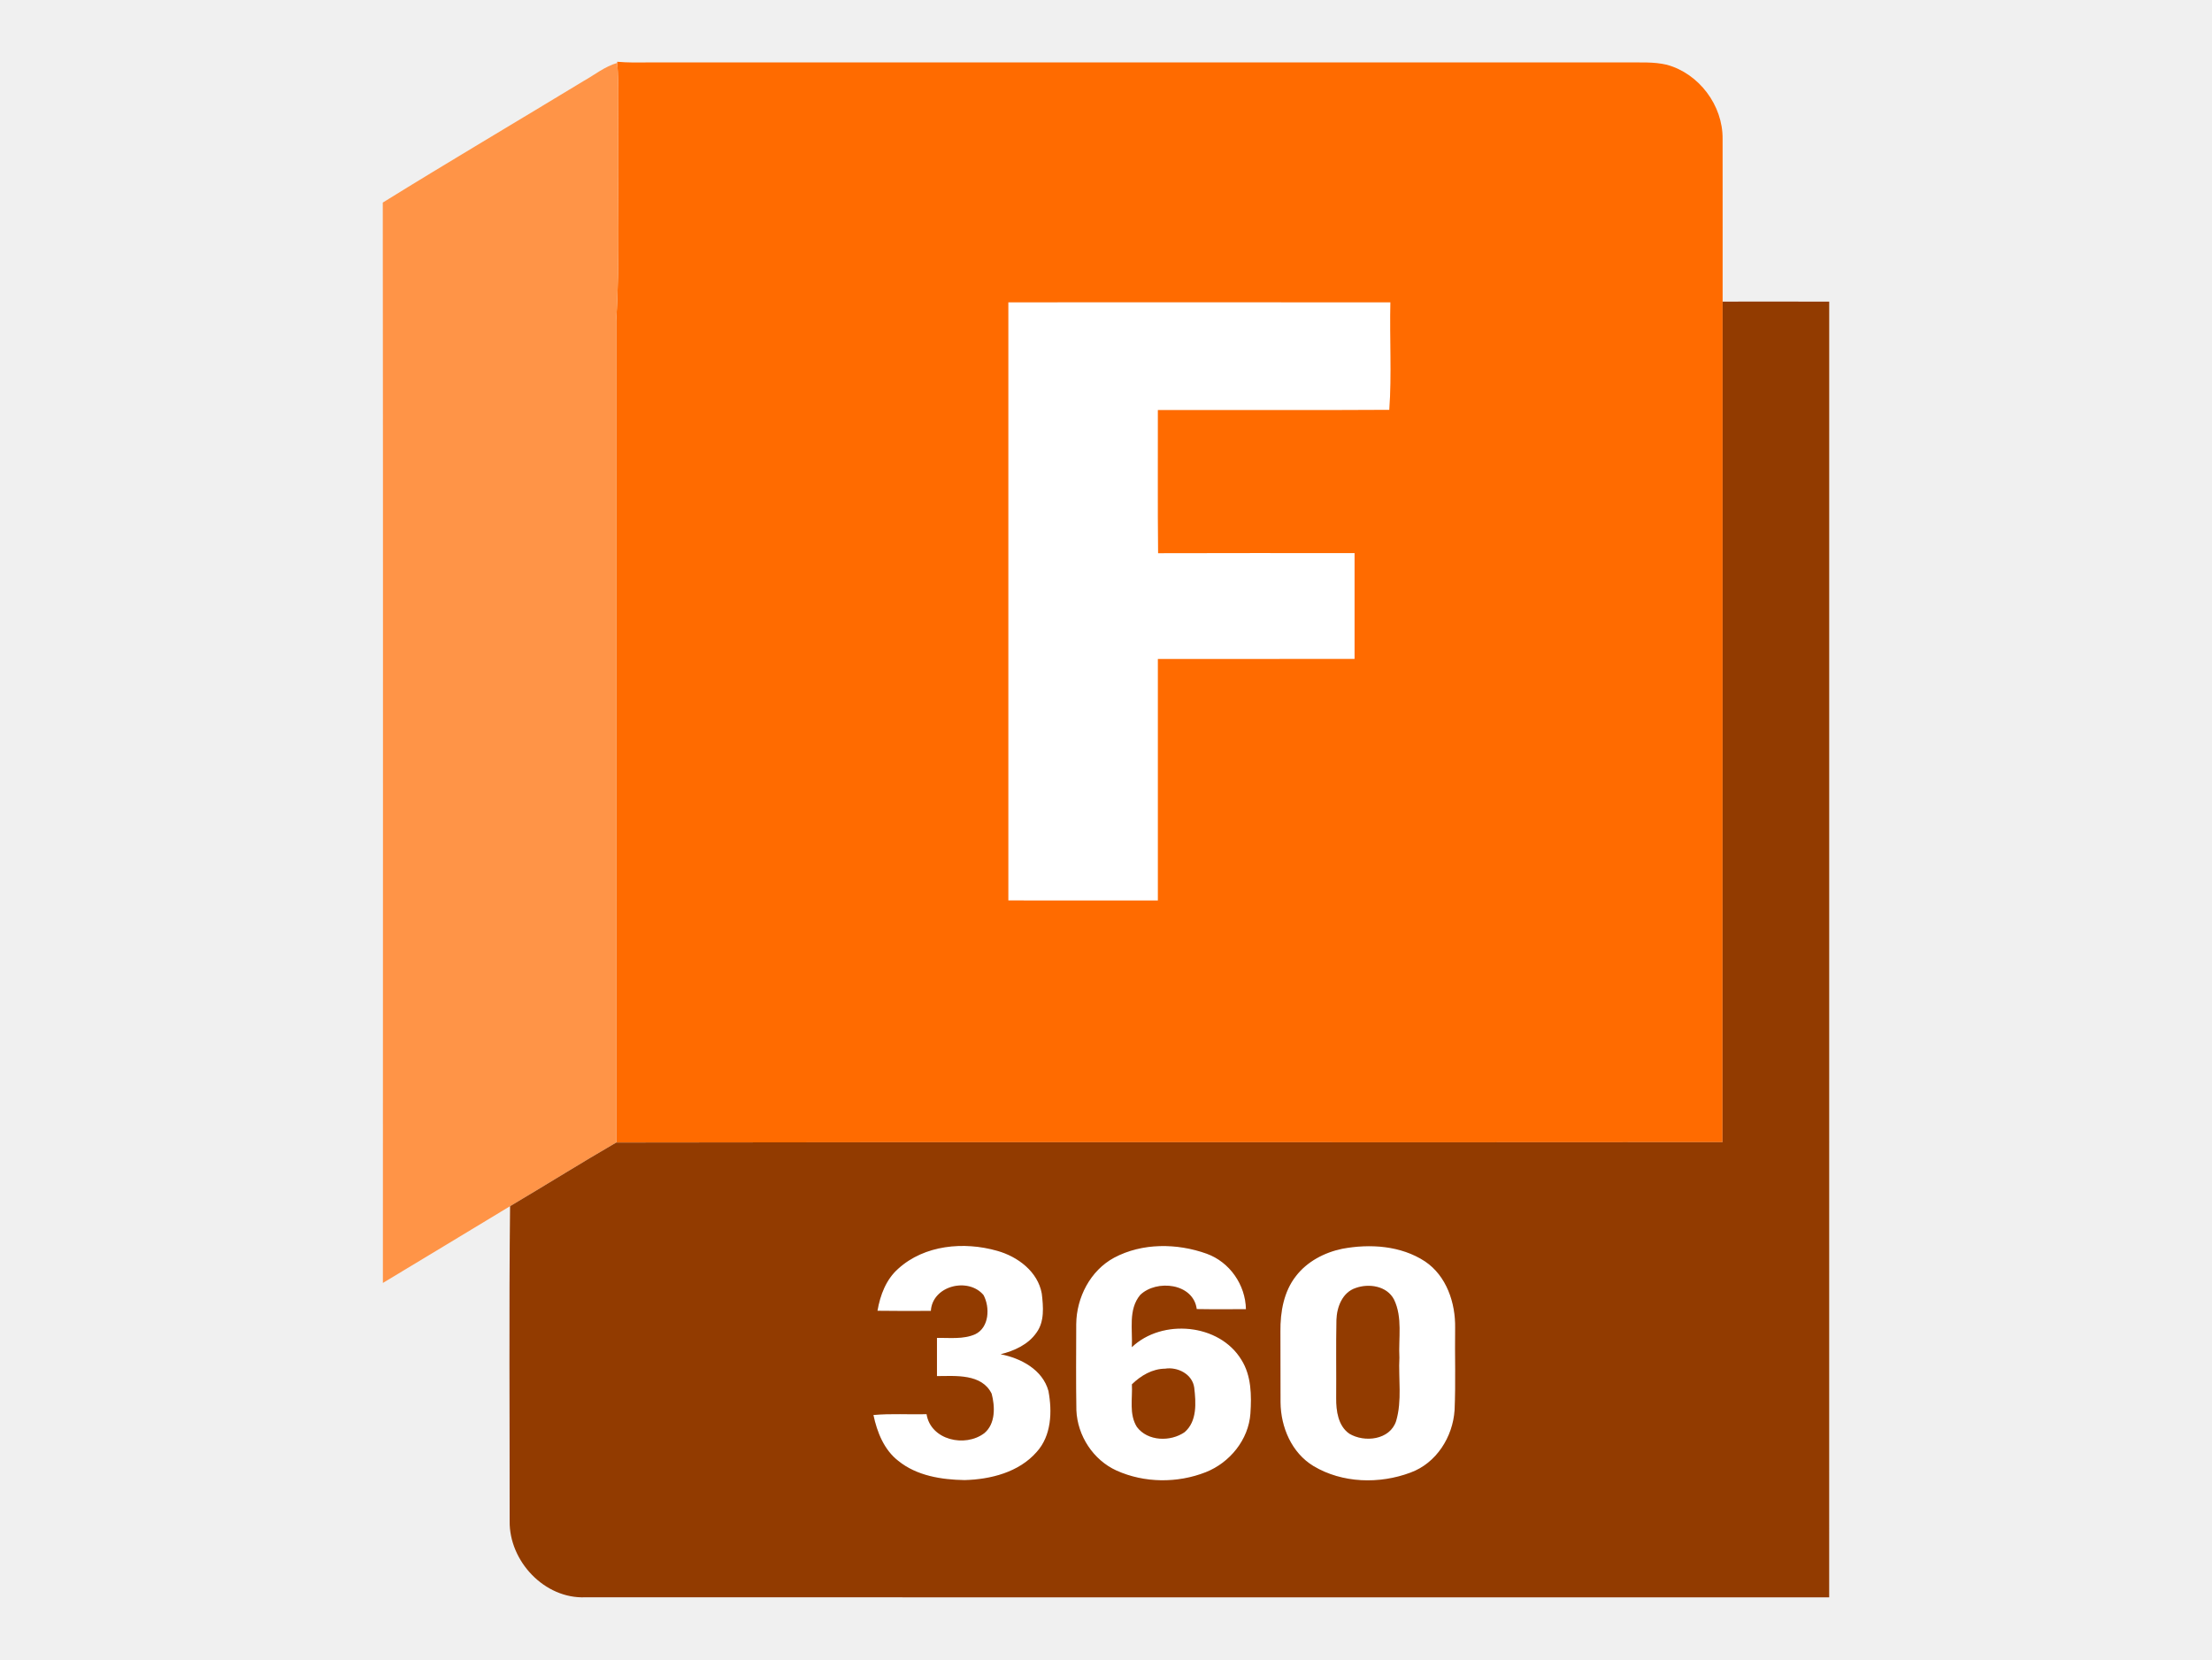
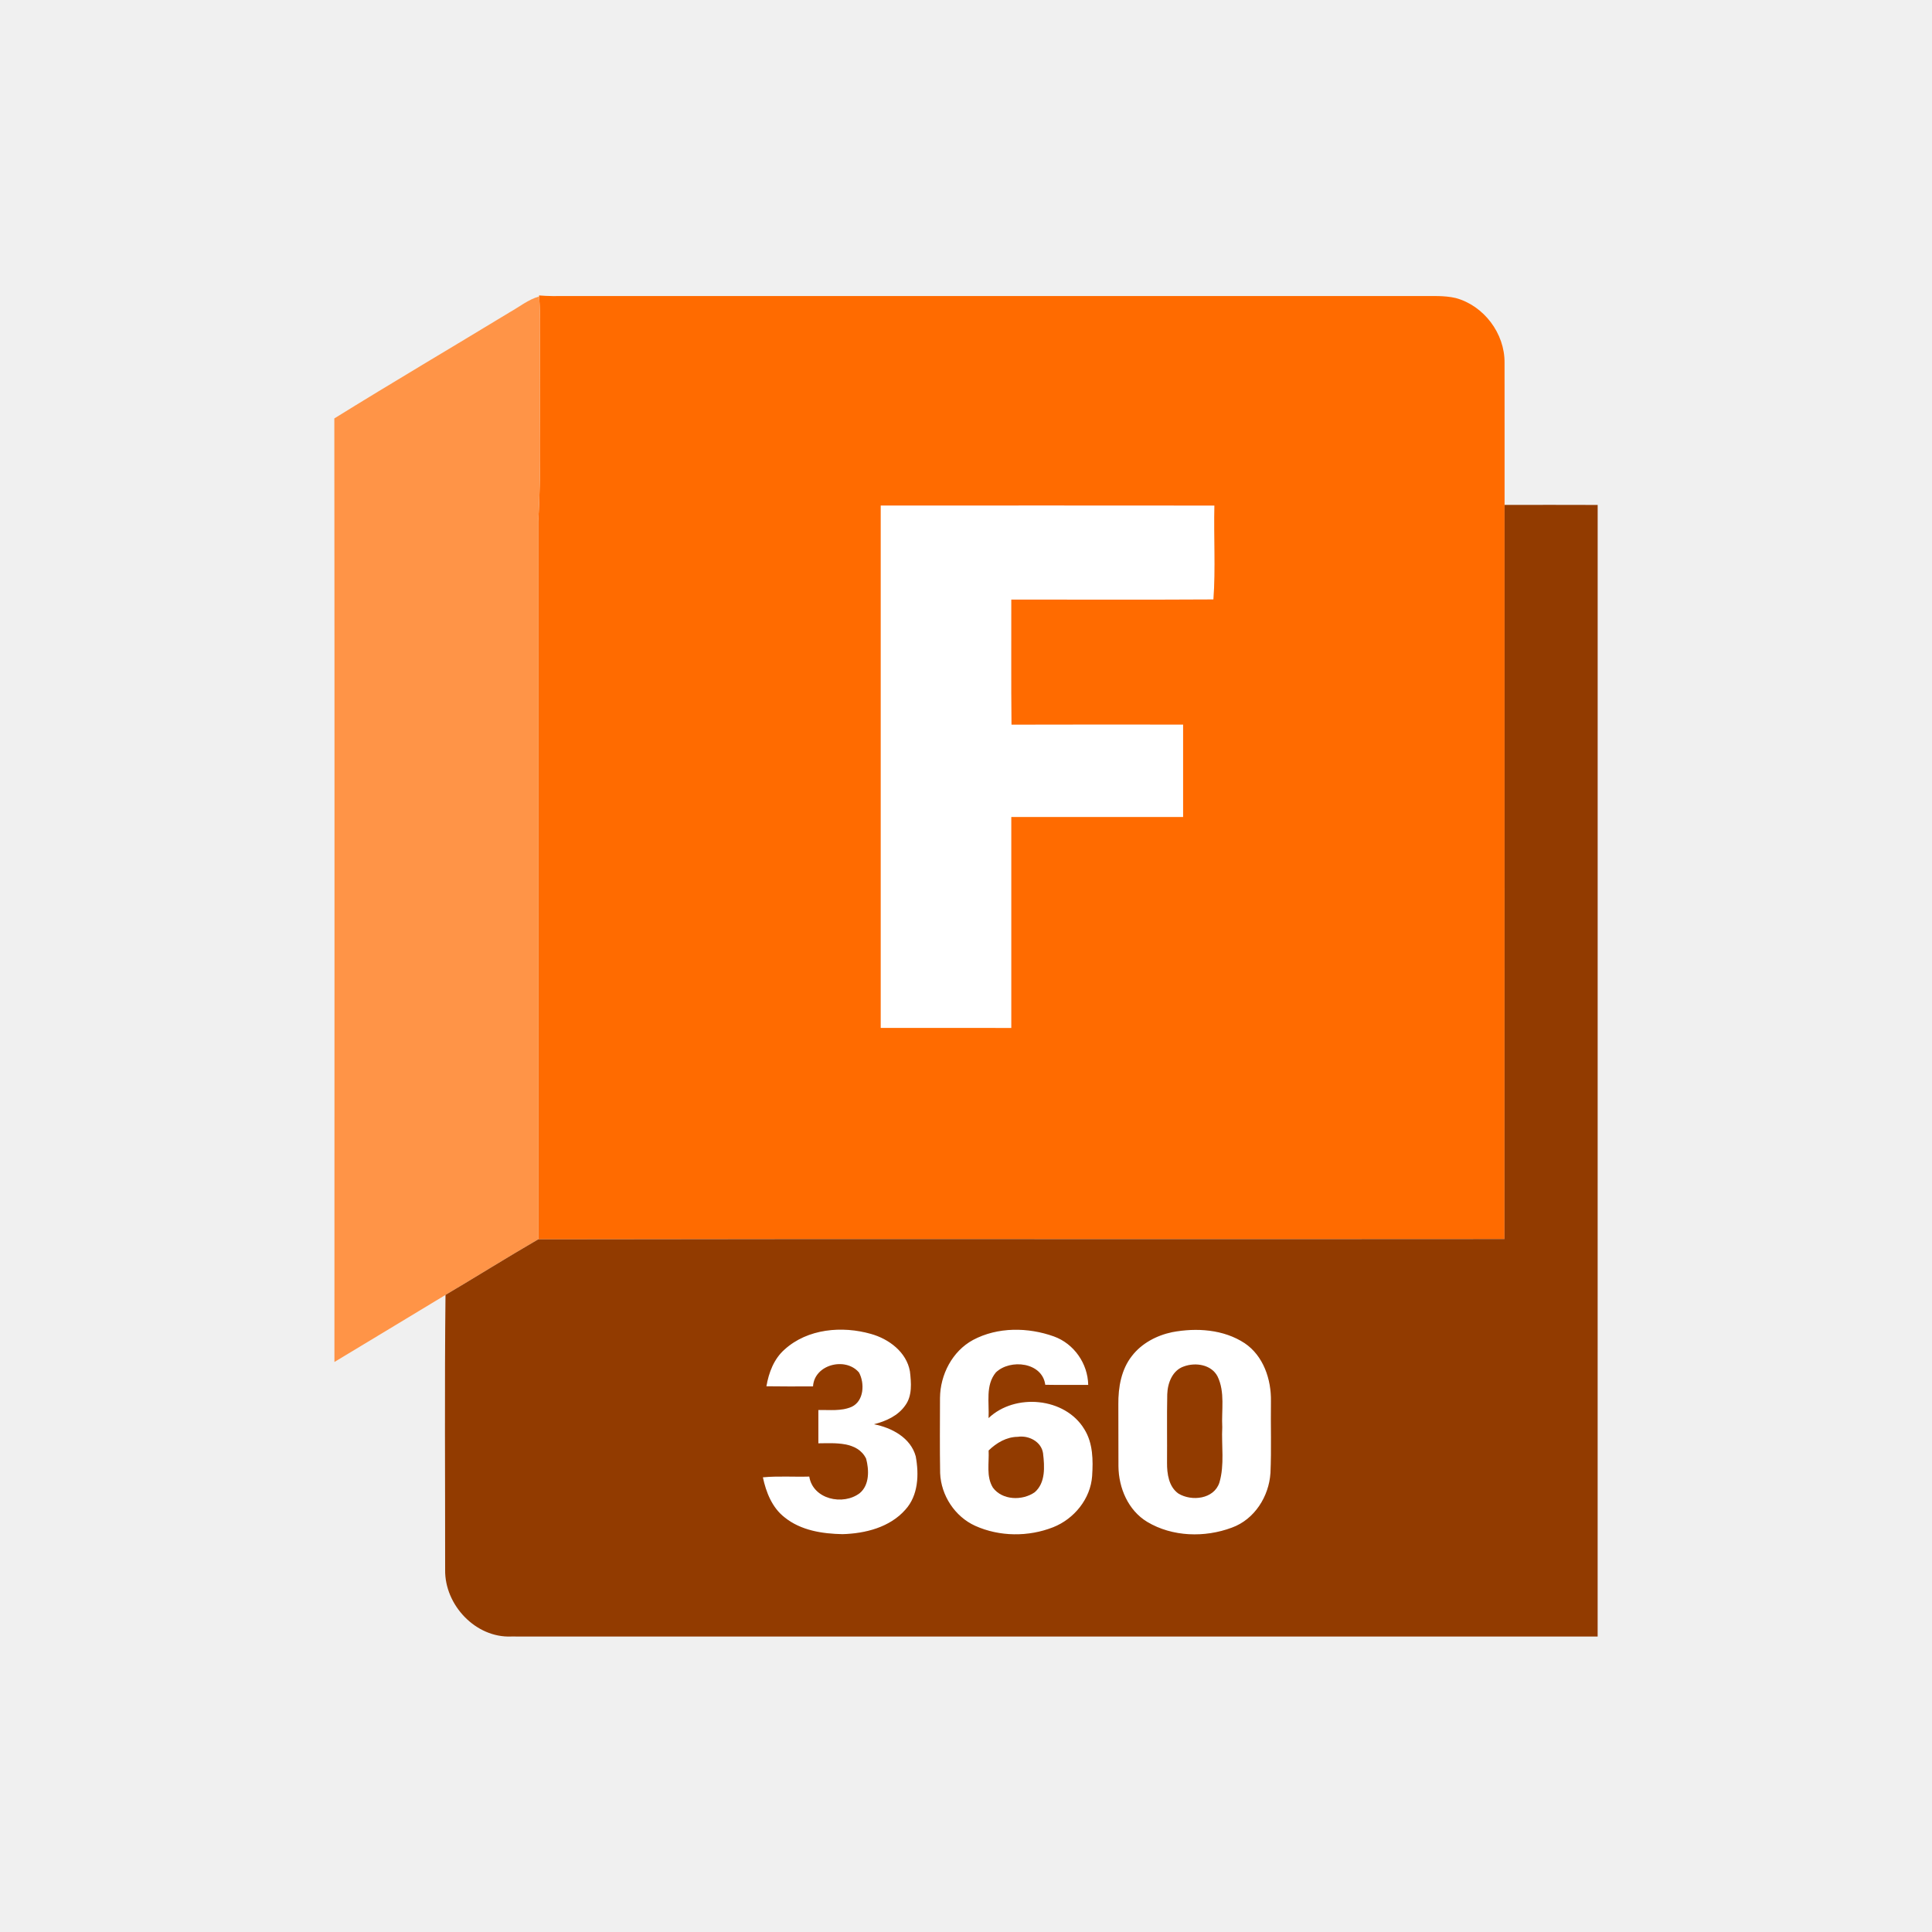
- <svg xmlns="http://www.w3.org/2000/svg" viewBox="0 0 853.333 640" height="640" width="853.333" xml:space="preserve" id="svg2" version="1.1">
+ <svg xmlns="http://www.w3.org/2000/svg" viewBox="0 0 853.333 640" height="256" width="256" xml:space="preserve" id="svg2" version="1.1">
  <defs id="defs6">
    <clipPath id="clipPath18" clipPathUnits="userSpaceOnUse">
      <path id="path16" d="M 0,480 H 640 V 0 H 0 Z" />
    </clipPath>
  </defs>
  <g transform="matrix(1.333333,0,0,-1.333333,0,640)" id="g10">
    <g id="g12">
      <g clip-path="url(#clipPath18)" id="g14">
        <g transform="translate(291.7427,392.5381)" id="g20">
          <path id="path22" style="fill:#ffffff;fill-opacity:1;fill-rule:nonzero;stroke:none" d="m 0,0 c 36.85,0 73.69,0.043 110.541,-0.011 -0.258,-10.342 0.429,-20.908 -0.323,-31.099 -22.306,-0.14 -44.634,-0.011 -66.95,-0.054 0.043,-13.814 -0.086,-27.616 0.065,-41.419 18.952,0.075 37.893,0.021 56.844,0.021 v -30.615 c -18.972,-0.021 -37.935,0 -56.909,-0.011 v -69.874 c -14.426,0 -28.842,-0.01 -43.268,0.011 z" />
        </g>
        <g transform="translate(259.8911,112.957)" id="g24">
          <path id="path26" style="fill:#ffffff;fill-opacity:1;fill-rule:nonzero;stroke:none" d="m 0,0 c 7.611,6.912 19.049,7.901 28.616,5.171 5.945,-1.656 11.803,-6.021 12.921,-12.416 0.43,-3.731 0.828,-8.02 -1.526,-11.244 -2.386,-3.462 -6.428,-5.279 -10.395,-6.268 5.869,-1.129 12.169,-4.461 13.845,-10.632 1.108,-5.976 0.882,-12.942 -3.44,-17.673 -5.159,-5.858 -13.286,-7.9 -20.822,-8.104 -6.686,0.118 -13.824,1.225 -19.178,5.558 -4.138,3.203 -6.148,8.309 -7.202,13.275 5.106,0.474 10.244,0.097 15.372,0.247 1.205,-7.535 11.169,-9.707 16.705,-5.504 3.269,2.709 3.118,7.687 2.129,11.417 -2.849,5.826 -10.395,5.127 -15.824,5.095 -0.011,3.687 -0.011,7.364 0,11.04 3.688,0.086 7.568,-0.462 11.051,1.064 4.096,1.957 4.322,7.794 2.419,11.341 C 20.263,-2.376 9.879,-4.902 9.438,-12.212 4.289,-12.233 -0.86,-12.266 -6.009,-12.18 -5.235,-7.654 -3.526,-3.106 0,0" />
        </g>
        <g transform="translate(327.4971,79.5039)" id="g28">
          <path id="path30" style="fill:#ffffff;fill-opacity:1;fill-rule:nonzero;stroke:none" d="m 0,0 c 0.215,-4.085 -0.871,-8.622 1.43,-12.319 3.117,-4.203 9.76,-4.354 13.824,-1.516 3.654,3.139 3.278,8.546 2.773,12.878 C 17.5,2.935 13.254,5.095 9.621,4.525 5.891,4.482 2.611,2.536 0,0 m -5.16,36.624 c 8.148,4.343 18.221,4.235 26.788,1.161 6.665,-2.408 11.233,-8.986 11.362,-16.05 -4.74,0 -9.491,-0.053 -14.232,0.033 C 17.779,29.271 7.127,30.422 2.396,25.853 -1.118,21.617 0.247,15.78 -0.021,10.738 8.718,19.069 25.305,17.629 31.69,7.073 34.582,2.472 34.636,-3.204 34.291,-8.449 33.765,-16.018 28.325,-22.672 21.37,-25.424 c -8.191,-3.224 -17.759,-3.16 -25.81,0.463 -6.762,3.064 -11.32,10.083 -11.631,17.457 -0.14,8.32 -0.054,16.63 -0.043,24.95 0.086,7.687 4.074,15.459 10.954,19.178" />
        </g>
        <g transform="translate(392.2002,107.3564)" id="g32">
          <path id="path34" style="fill:#ffffff;fill-opacity:1;fill-rule:nonzero;stroke:none" d="m 0,0 c -3.806,-1.269 -5.418,-5.504 -5.526,-9.213 -0.161,-7.557 -0.011,-15.125 -0.076,-22.692 -0.021,-3.645 0.56,-7.945 3.774,-10.213 4.407,-2.666 11.771,-1.849 13.566,3.634 1.763,5.944 0.634,12.244 0.947,18.349 -0.302,5.579 0.977,11.6 -1.559,16.823 C 9.083,0.623 3.848,1.408 0,0 m -3.892,11.352 c 8.041,1.515 17.006,0.946 24.004,-3.656 6.214,-4.181 8.825,-11.974 8.707,-19.209 -0.118,-7.923 0.195,-15.867 -0.161,-23.79 -0.494,-7.771 -5.278,-15.372 -12.76,-18.092 -8.975,-3.375 -19.736,-3.095 -28.067,1.892 -6.321,3.816 -9.471,11.256 -9.535,18.437 -0.054,6.837 0.021,13.684 -0.032,20.532 -0.054,5.59 0.956,11.502 4.493,15.995 3.235,4.214 8.213,6.815 13.351,7.891" />
        </g>
        <g transform="translate(291.7427,392.5381)" id="g36">
          <path id="path38" style="fill:#ff6b00;fill-opacity:1;fill-rule:nonzero;stroke:none" d="m 0,0 v -173.051 c 14.426,-0.021 28.842,-0.011 43.268,-0.011 v 69.874 c 18.974,0.011 37.937,-0.01 56.909,0.011 v 30.615 c -18.951,0 -37.892,0.054 -56.844,-0.021 -0.151,13.803 -0.022,27.605 -0.065,41.419 22.316,0.043 44.644,-0.086 66.95,0.054 0.752,10.191 0.065,20.757 0.323,31.099 C 73.69,0.043 36.85,0 0,0 m -113.174,69.594 c 3.042,-0.269 6.085,-0.226 9.137,-0.194 94.266,0 188.531,-0.01 282.806,0 3.902,-0.053 7.869,0.237 11.718,-0.666 9.342,-2.526 16.286,-11.771 16.168,-21.457 0.032,-15.694 0,-31.378 0.011,-47.073 -0.022,-81.064 0.032,-162.118 -0.022,-243.183 -106.703,-0.118 -213.395,0.098 -320.086,-0.107 -0.011,79.27 0,158.528 -0.011,237.786 1.128,17.866 0.354,35.797 0.58,53.696 -0.097,6.955 0.269,13.92 -0.279,20.865 z" />
        </g>
        <g transform="translate(168.8511,456.5635)" id="g40">
          <path id="path42" style="fill:#ff9447;fill-opacity:1;fill-rule:nonzero;stroke:none" d="m 0,0 c 3.214,1.795 6.149,4.214 9.739,5.235 0.549,-6.944 0.183,-13.91 0.28,-20.865 -0.226,-17.898 0.548,-35.829 -0.581,-53.695 0.011,-79.258 0,-158.517 0.011,-237.786 -10.32,-5.988 -20.446,-12.33 -30.723,-18.414 -12.244,-7.428 -24.531,-14.803 -36.796,-22.209 0.01,104.187 0.075,208.374 -0.033,312.561 C -38.86,-23.251 -19.35,-11.75 0,0" />
        </g>
        <g transform="translate(388.3086,118.708)" id="g44">
          <path id="path46" style="fill:#923b00;fill-opacity:1;fill-rule:nonzero;stroke:none" d="m 0,0 c -5.139,-1.075 -10.116,-3.677 -13.352,-7.891 -3.537,-4.493 -4.546,-10.405 -4.493,-15.995 0.054,-6.847 -0.021,-13.695 0.033,-20.532 0.064,-7.181 3.213,-14.62 9.535,-18.436 8.331,-4.988 19.091,-5.267 28.067,-1.892 7.481,2.72 12.266,10.32 12.76,18.092 0.355,7.923 0.043,15.867 0.161,23.79 0.118,7.234 -2.493,15.027 -8.707,19.209 C 17.006,0.946 8.041,1.516 0,0 m -65.972,-2.58 c -6.88,-3.719 -10.868,-11.491 -10.954,-19.178 -0.011,-8.32 -0.096,-16.63 0.043,-24.95 0.312,-7.374 4.87,-14.394 11.631,-17.457 8.052,-3.623 17.619,-3.688 25.811,-0.463 6.955,2.752 12.394,9.406 12.92,16.975 0.345,5.245 0.292,10.921 -2.6,15.522 -6.386,10.556 -22.973,11.996 -31.712,3.665 0.269,5.042 -1.097,10.879 2.418,15.114 4.73,4.57 15.383,3.419 16.361,-4.085 4.741,-0.085 9.492,-0.032 14.233,-0.032 -0.129,7.064 -4.698,13.642 -11.363,16.05 -8.567,3.074 -18.639,3.182 -26.788,-1.161 m -62.445,-3.171 c -3.526,-3.106 -5.236,-7.654 -6.01,-12.18 5.15,-0.086 10.299,-0.053 15.448,-0.032 0.44,7.31 10.825,9.836 15.232,4.579 1.903,-3.547 1.677,-9.384 -2.419,-11.341 -3.482,-1.526 -7.363,-0.978 -11.05,-1.064 -0.011,-3.676 -0.011,-7.353 0,-11.04 5.428,0.032 12.975,0.731 15.823,-5.095 0.99,-3.73 1.14,-8.708 -2.128,-11.417 -5.536,-4.203 -15.501,-2.031 -16.705,5.504 -5.128,-0.15 -10.266,0.227 -15.372,-0.247 1.053,-4.966 3.063,-10.072 7.202,-13.275 5.354,-4.333 12.491,-5.44 19.178,-5.558 7.535,0.204 15.662,2.246 20.822,8.104 4.321,4.731 4.547,11.697 3.44,17.673 -1.677,6.171 -7.976,9.503 -13.846,10.632 3.967,0.989 8.009,2.806 10.395,6.268 2.355,3.224 1.957,7.513 1.527,11.244 -1.118,6.395 -6.977,10.76 -12.921,12.416 -9.568,2.73 -21.006,1.741 -28.616,-5.171 M 110.1,274.034 c 10.276,0.011 20.552,0.032 30.84,-0.011 0,-124.956 0.011,-249.911 -0.01,-374.856 -119.957,0 -239.904,-0.021 -359.861,0.011 -11.835,-0.505 -22.08,10.449 -21.919,22.058 0.022,30.358 -0.214,60.737 0.119,91.094 10.276,6.084 20.403,12.427 30.723,18.414 106.691,0.205 213.383,-0.011 320.086,0.108 0.054,81.064 0,162.118 0.022,243.182" />
        </g>
        <g transform="translate(392.2002,107.3564)" id="g48">
          <path id="path50" style="fill:#923b00;fill-opacity:1;fill-rule:nonzero;stroke:none" d="m 0,0 c 3.848,1.408 9.083,0.623 11.126,-3.312 2.536,-5.223 1.257,-11.244 1.559,-16.823 -0.313,-6.105 0.816,-12.405 -0.947,-18.349 -1.795,-5.483 -9.159,-6.3 -13.566,-3.634 -3.214,2.268 -3.795,6.568 -3.774,10.213 0.065,7.567 -0.085,15.135 0.076,22.692 C -5.418,-5.504 -3.806,-1.269 0,0" />
        </g>
        <g transform="translate(327.4971,79.5039)" id="g52">
          <path id="path54" style="fill:#923b00;fill-opacity:1;fill-rule:nonzero;stroke:none" d="m 0,0 c 2.611,2.536 5.891,4.482 9.621,4.525 3.633,0.57 7.879,-1.59 8.406,-5.482 0.505,-4.332 0.881,-9.739 -2.773,-12.878 C 11.19,-16.673 4.547,-16.522 1.43,-12.319 -0.871,-8.622 0.215,-4.085 0,0" />
        </g>
      </g>
    </g>
  </g>
</svg>
